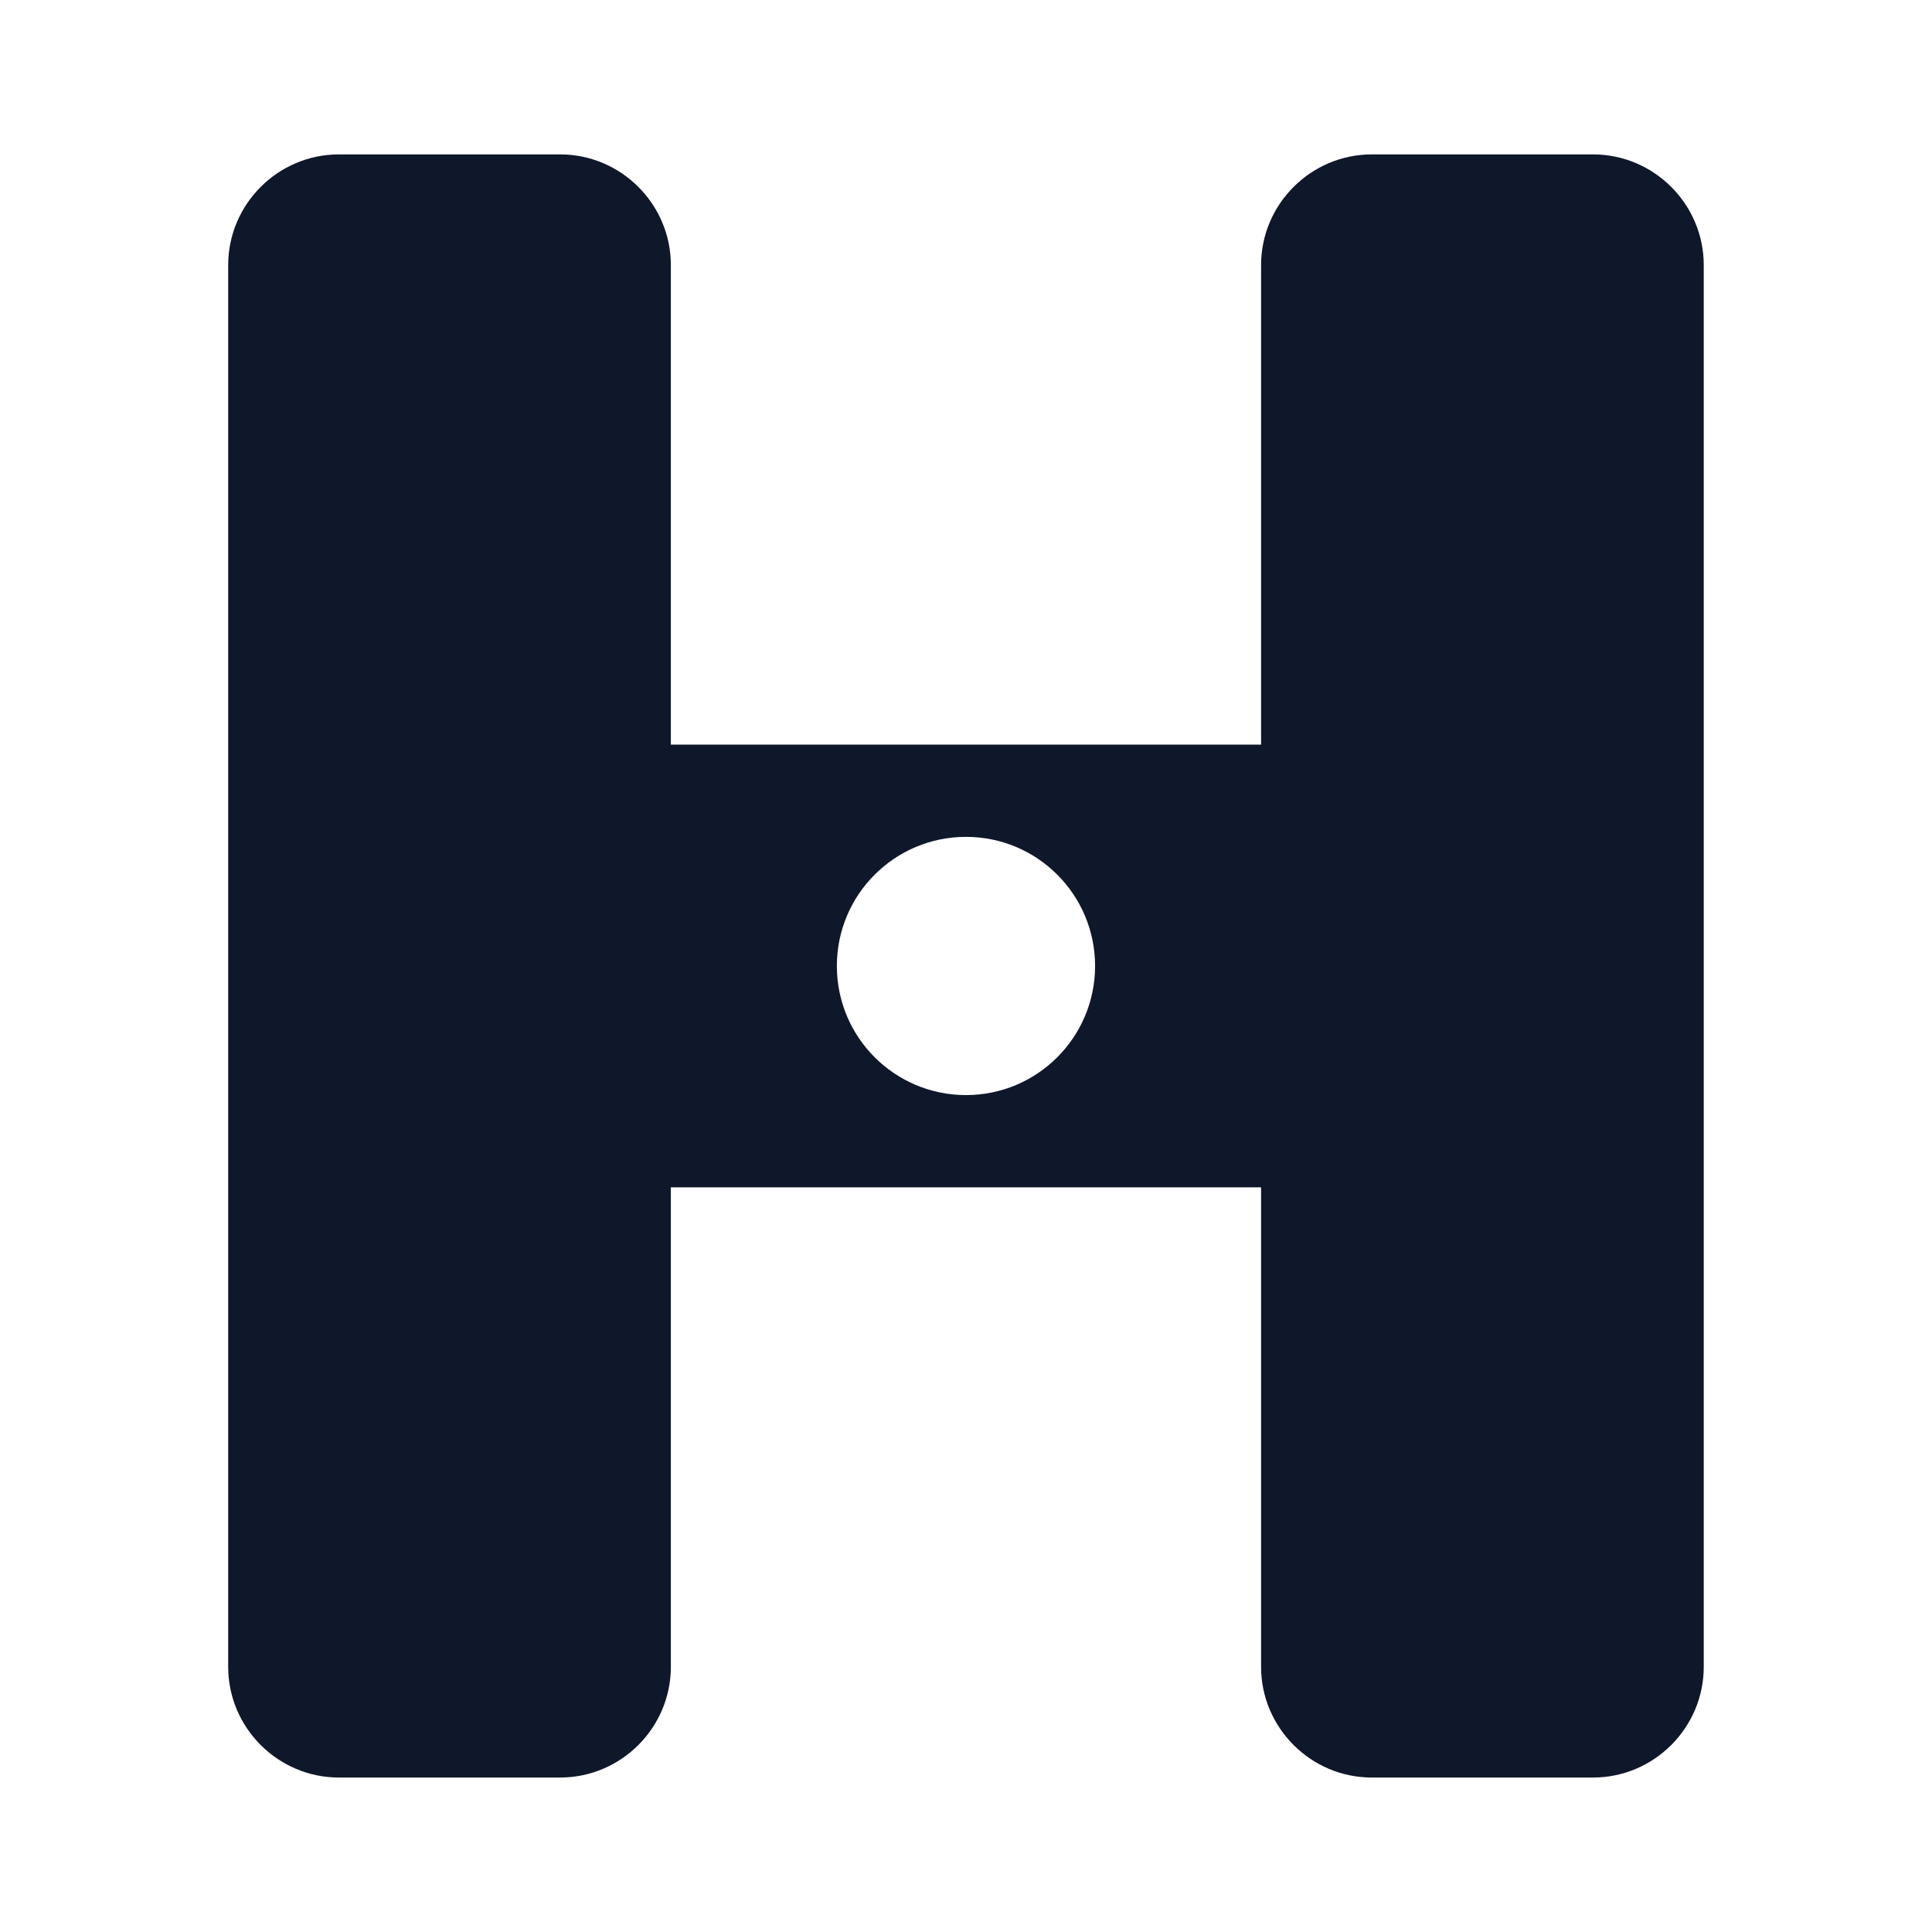
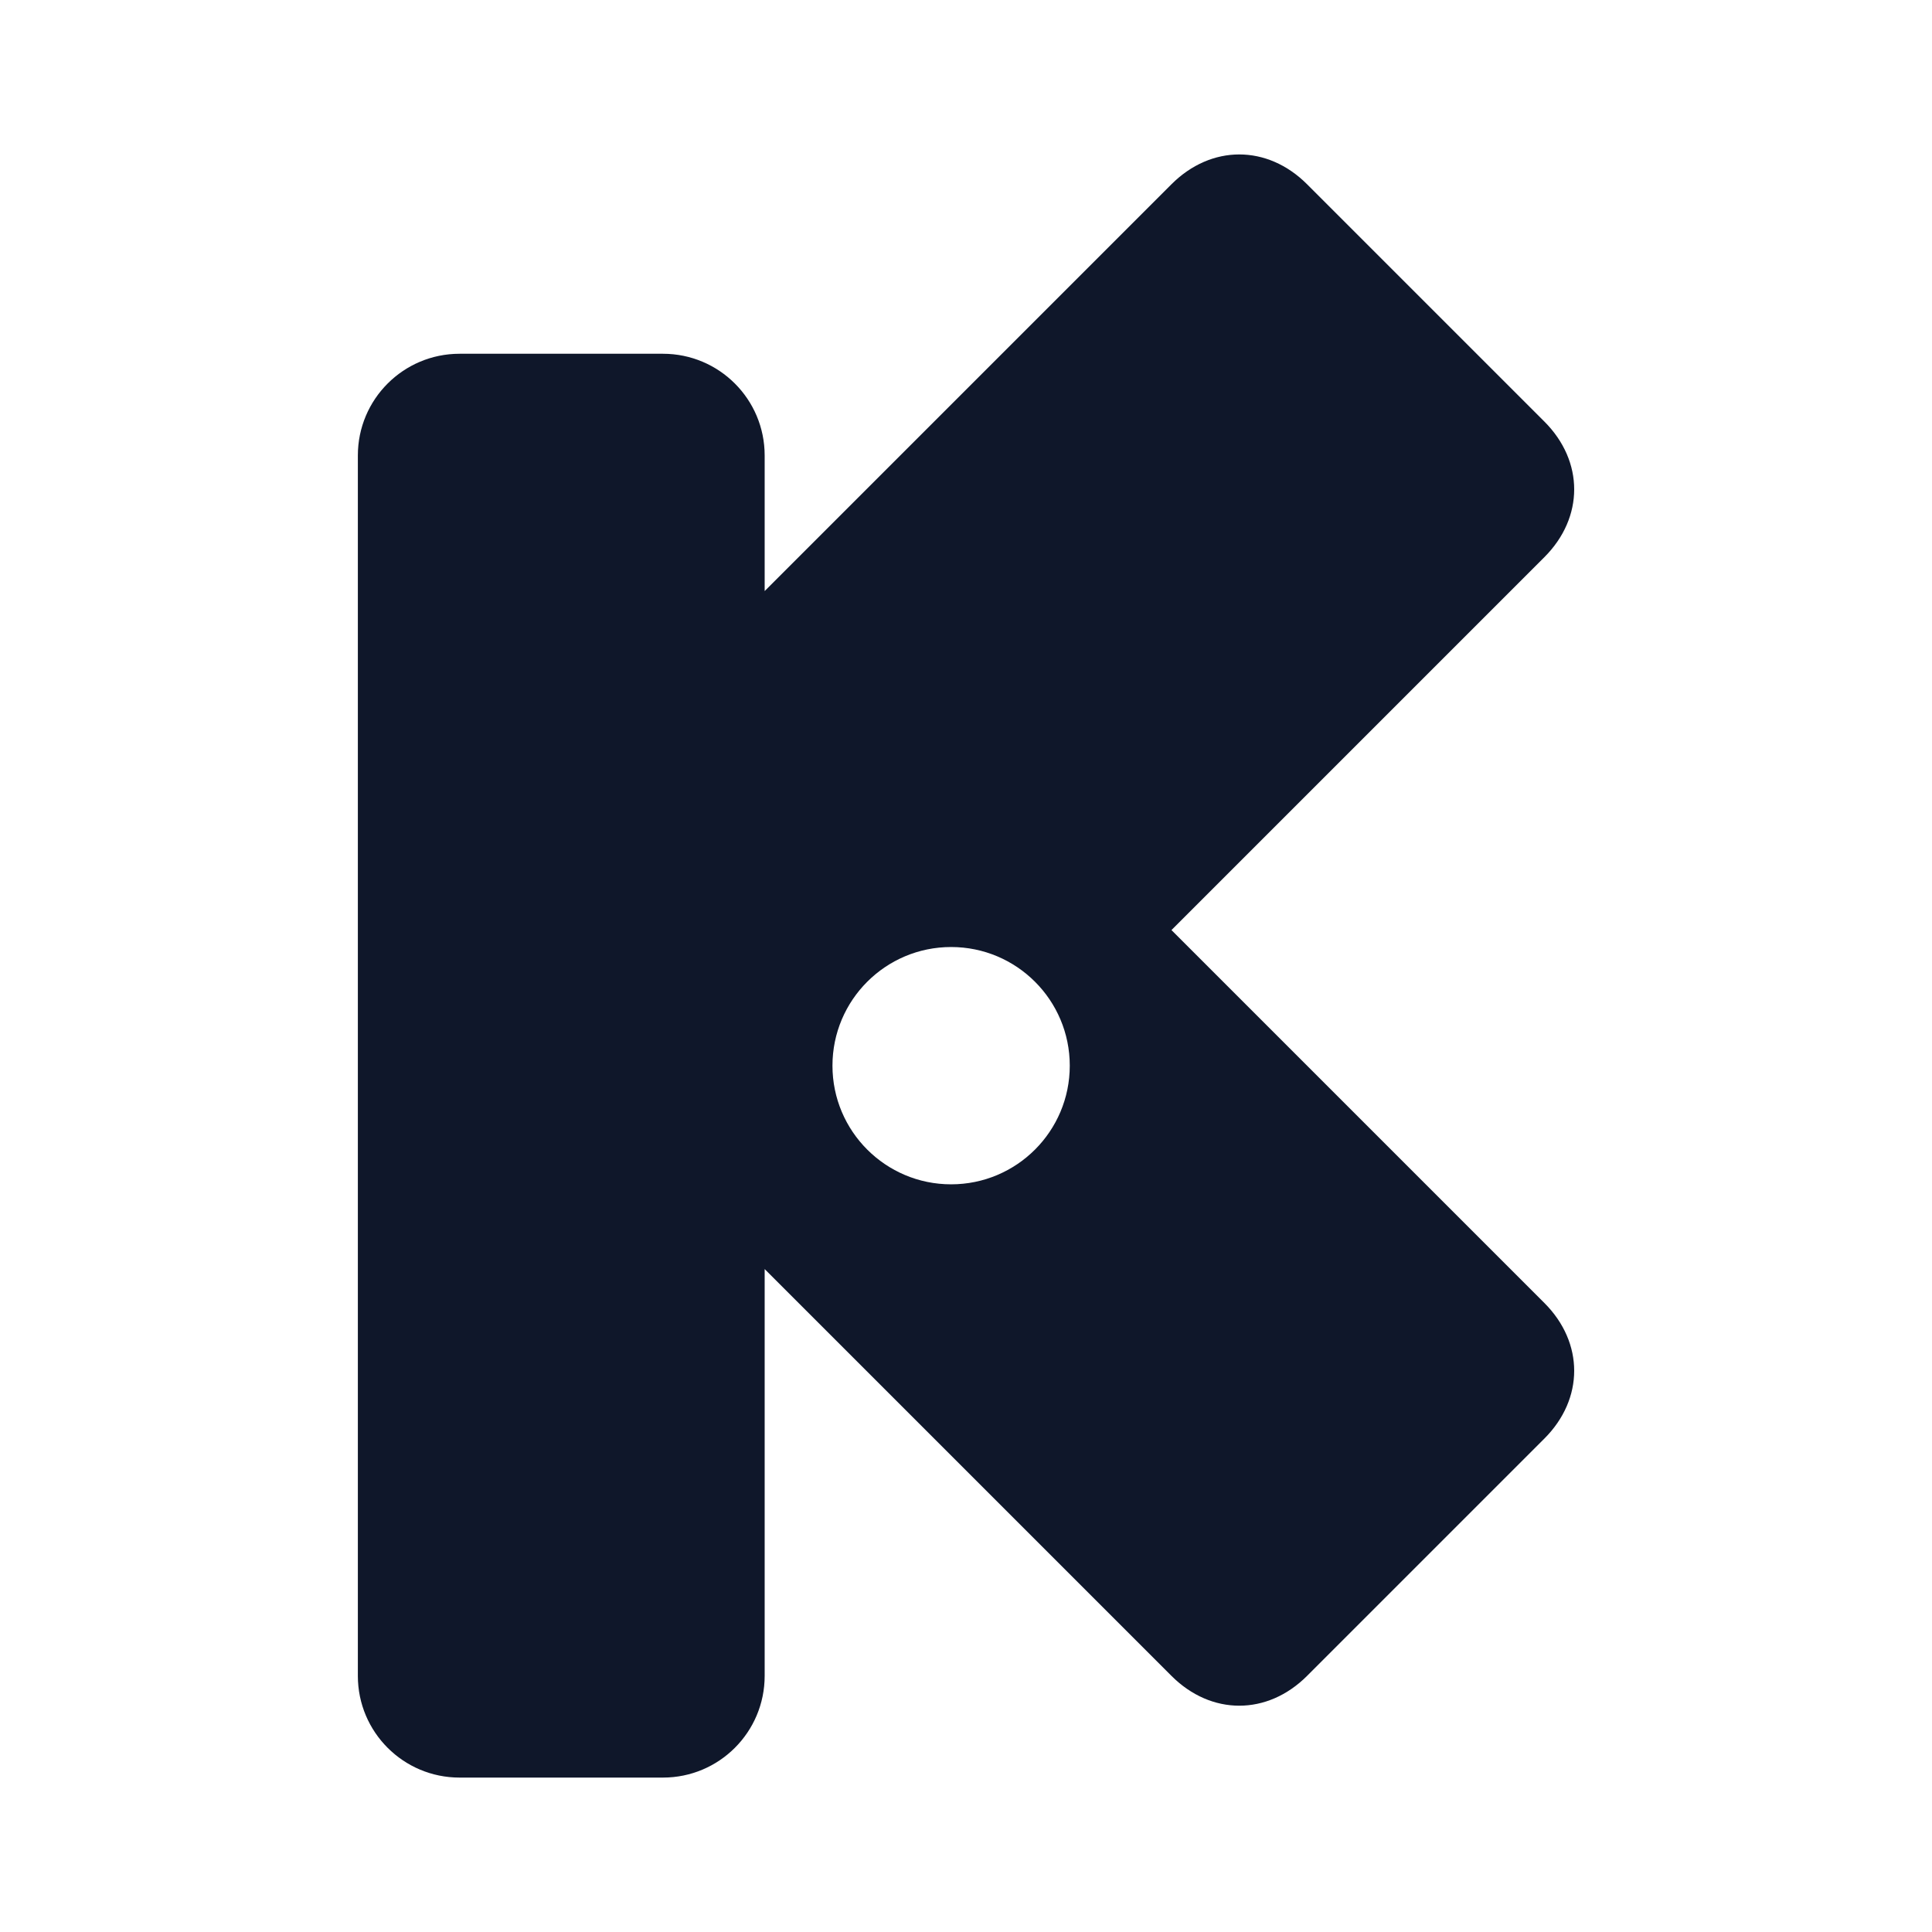
<svg xmlns="http://www.w3.org/2000/svg" viewBox="0 0 256 256" width="256" height="256">
-   <g transform="translate(-28.42 -28.42) scale(1.222)">
-     <path fill="#0f172a" fill-rule="evenodd" d="M48 52C48 45.4 53.4 40 60 40H84C90.6 40 96 45.4 96 52V104H160V52C160 45.4 165.4 40 172 40H196C202.6 40 208 45.4 208 52V204C208 210.6 202.6 216 196 216H172C165.4 216 160 210.6 160 204V152H96V204C96 210.6 90.6 216 84 216H60C53.4 216 48 210.6 48 204V52ZM128 114A14 14 0 1 0 128 142A14 14 0 1 0 128 114Z" />
+   <g transform="translate(-15.47 -14.89) scale(1.123)">
+     <path fill="#0f172a" fill-rule="evenodd" d="M68 55C61.37 55 56 60.37 56 67V211C56 217.63 61.37 223 68 223H92C98.63 223 104 217.63 104 211V163L152 211C156.69 215.69 163.31 215.69 168 211L196 183C200.69 178.31 200.69 171.69 196 167L152 123L196 79C200.69 74.31 200.69 67.69 196 63L168 35C163.31 30.31 156.69 30.31 152 35L104 83V67C104 60.37 98.63 55 92 55H68ZM126 125A14 14 0 1 0 126 153A14 14 0 1 0 126 125Z" />
  </g>
</svg>
